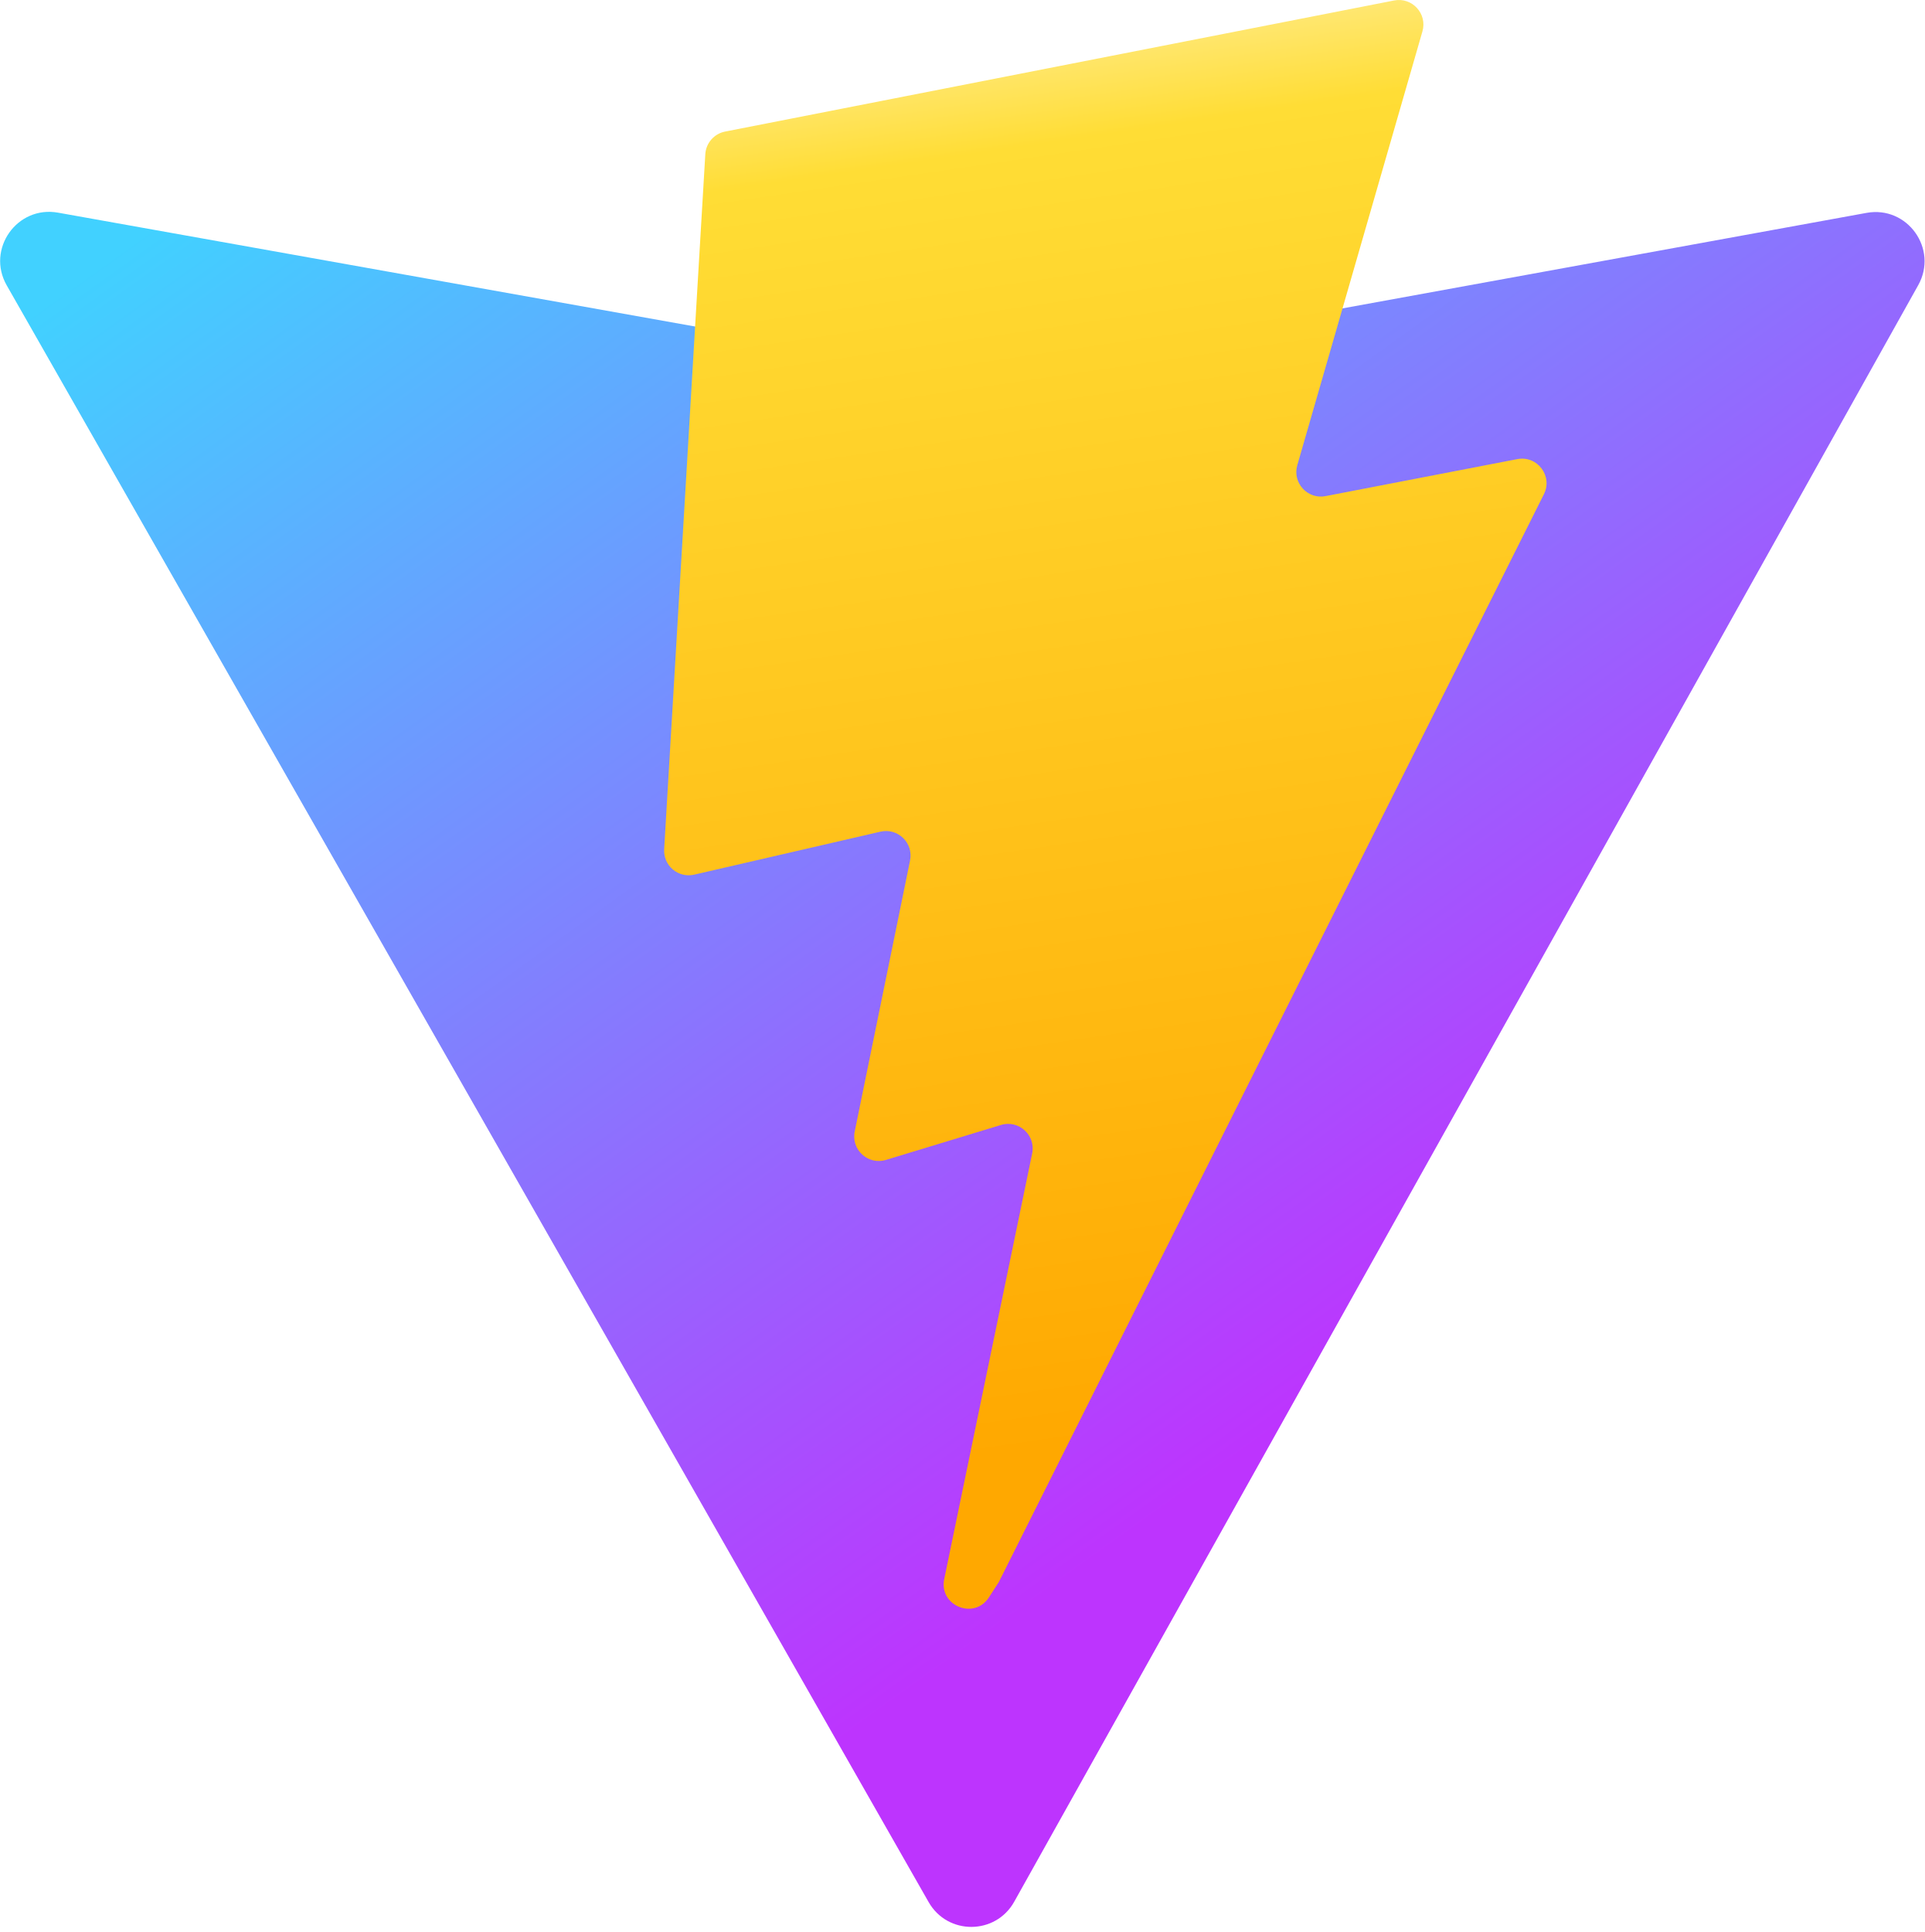
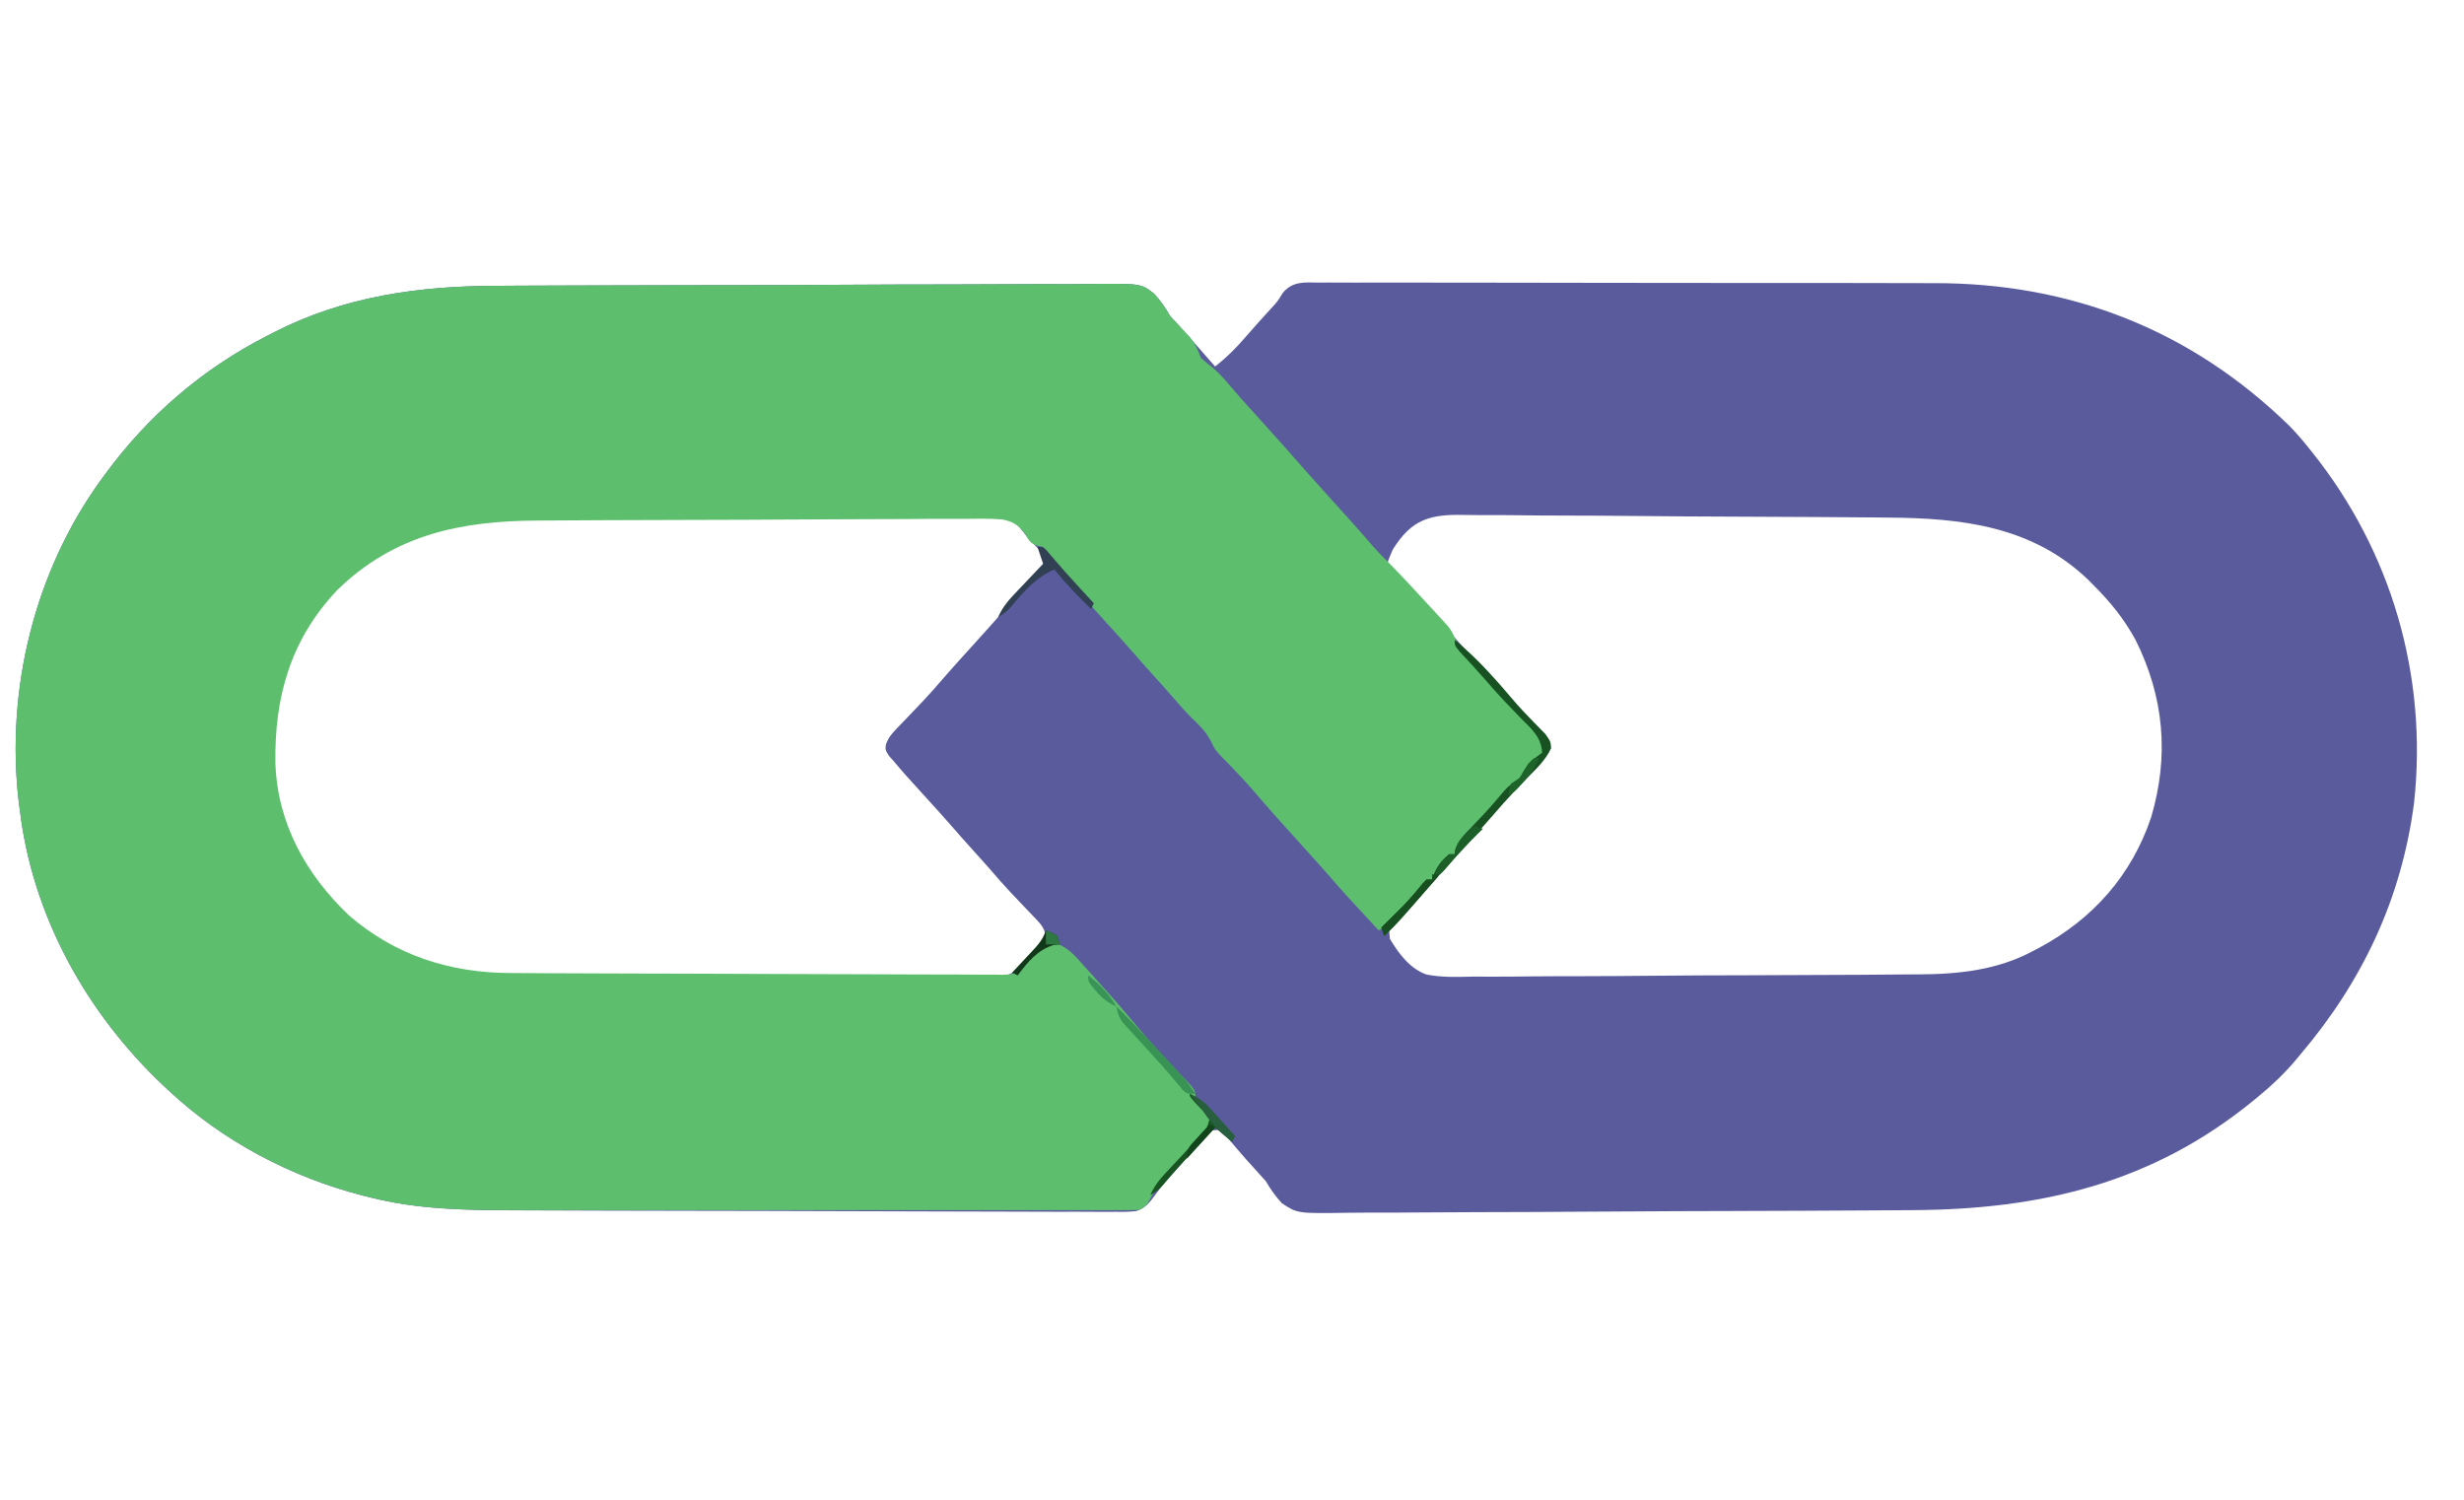
- <svg xmlns="http://www.w3.org/2000/svg" aria-hidden="true" role="img" class="iconify iconify--logos" width="31.88" height="32" preserveAspectRatio="xMidYMid meet" viewBox="0 0 256 257">
-   <defs>
-     <linearGradient id="IconifyId1813088fe1fbc01fb466" x1="-.828%" x2="57.636%" y1="7.652%" y2="78.411%">
-       <stop offset="0%" stop-color="#41D1FF" />
-       <stop offset="100%" stop-color="#BD34FE" />
-     </linearGradient>
-     <linearGradient id="IconifyId1813088fe1fbc01fb467" x1="43.376%" x2="50.316%" y1="2.242%" y2="89.03%">
-       <stop offset="0%" stop-color="#FFEA83" />
-       <stop offset="8.333%" stop-color="#FFDD35" />
-       <stop offset="100%" stop-color="#FFA800" />
-     </linearGradient>
-   </defs>
-   <path fill="url(#IconifyId1813088fe1fbc01fb466)" d="M255.153 37.938L134.897 252.976c-2.483 4.44-8.862 4.466-11.382.048L.875 37.958c-2.746-4.814 1.371-10.646 6.827-9.67l120.385 21.517a6.537 6.537 0 0 0 2.322-.004l117.867-21.483c5.438-.991 9.574 4.796 6.877 9.62Z" />
-   <path fill="url(#IconifyId1813088fe1fbc01fb467)" d="M185.432.063L96.44 17.501a3.268 3.268 0 0 0-2.634 3.014l-5.474 92.456a3.268 3.268 0 0 0 3.997 3.378l24.777-5.718c2.318-.535 4.413 1.507 3.936 3.838l-7.361 36.047c-.495 2.426 1.782 4.5 4.151 3.78l15.304-4.649c2.372-.72 4.652 1.36 4.15 3.788l-11.698 56.621c-.732 3.542 3.979 5.473 5.943 2.437l1.313-2.028l72.516-144.72c1.215-2.423-.88-5.186-3.54-4.672l-25.505 4.922c-2.396.462-4.435-1.77-3.759-4.114l16.646-57.705c.677-2.35-1.37-4.583-3.769-4.113Z" />
+ <svg xmlns="http://www.w3.org/2000/svg" version="1.1" width="874" height="532">
+   <path d="M0 0 C1.009 -0.008 2.018 -0.016 3.057 -0.024 C6.444 -0.043 9.828 -0.02 13.214 0.004 C15.641 -0.001 18.067 -0.008 20.494 -0.018 C26.408 -0.035 32.321 -0.024 38.236 0 C45.141 0.028 52.047 0.024 58.952 0.02 C71.298 0.014 83.643 0.037 95.988 0.076 C107.922 0.114 119.856 0.128 131.791 0.117 C144.808 0.105 157.826 0.105 170.844 0.128 C172.239 0.13 173.634 0.133 175.03 0.135 C175.716 0.137 176.402 0.138 177.109 0.139 C181.901 0.147 186.693 0.146 191.485 0.142 C197.974 0.137 204.463 0.155 210.952 0.186 C213.316 0.195 215.68 0.197 218.044 0.191 C266.674 0.093 309.243 16.819 344.063 50.748 C346.573 53.296 348.839 55.948 351.063 58.748 C351.704 59.546 351.704 59.546 352.358 60.359 C380.358 95.428 393.19 139.615 388.375 184.311 C384.027 218.255 370.095 247.821 348.063 273.748 C347.455 274.479 346.848 275.21 346.223 275.963 C342.199 280.716 337.877 284.806 333.063 288.748 C332.563 289.16 332.064 289.572 331.55 289.996 C295.657 319.436 256.043 328.776 210.445 329.021 C208.054 329.037 205.662 329.053 203.271 329.07 C181.549 329.214 159.825 329.29 138.102 329.349 C135.203 329.357 132.303 329.365 129.404 329.373 C128.683 329.375 127.962 329.377 127.22 329.379 C115.529 329.414 103.838 329.487 92.147 329.574 C80.12 329.663 68.093 329.715 56.065 329.73 C49.321 329.74 42.579 329.766 35.835 329.836 C29.497 329.9 23.161 329.917 16.823 329.898 C14.5 329.899 12.176 329.917 9.853 329.954 C-7.712 330.217 -7.712 330.217 -13.273 326.546 C-15.55 324.05 -17.25 321.663 -18.937 318.748 C-19.796 317.797 -20.655 316.846 -21.539 315.866 C-22.207 315.126 -22.875 314.386 -23.562 313.623 C-24.3 312.809 -25.037 311.994 -25.797 311.155 C-27.206 309.571 -28.592 307.967 -29.953 306.342 C-30.873 305.244 -30.873 305.244 -31.812 304.123 C-32.346 303.471 -32.88 302.819 -33.43 302.147 C-34.961 300.408 -34.961 300.408 -37.937 300.748 C-39.971 302.699 -41.828 304.642 -43.687 306.748 C-44.224 307.344 -44.76 307.939 -45.313 308.552 C-46.863 310.276 -48.402 312.01 -49.937 313.748 C-50.641 314.54 -51.345 315.331 -52.07 316.147 C-55.236 319.665 -55.236 319.665 -58.069 323.443 C-60.087 326.23 -61.7 328.372 -65.07 329.397 C-67.667 329.637 -70.186 329.658 -72.794 329.604 C-74.276 329.615 -74.276 329.615 -75.789 329.626 C-79.098 329.642 -82.406 329.608 -85.716 329.575 C-88.09 329.576 -90.463 329.581 -92.837 329.588 C-98.619 329.597 -104.399 329.574 -110.18 329.537 C-116.927 329.494 -123.674 329.49 -130.422 329.488 C-142.48 329.482 -154.537 329.444 -166.594 329.386 C-178.258 329.331 -189.922 329.295 -201.586 329.284 C-202.66 329.283 -202.66 329.283 -203.757 329.282 C-205.201 329.28 -206.644 329.279 -208.088 329.277 C-208.8 329.277 -209.513 329.276 -210.247 329.275 C-210.958 329.275 -211.668 329.274 -212.401 329.273 C-223.556 329.262 -234.711 329.235 -245.866 329.205 C-249.224 329.196 -252.581 329.188 -255.938 329.182 C-263.604 329.167 -271.27 329.142 -278.936 329.103 C-281.249 329.092 -283.561 329.085 -285.874 329.081 C-302.907 329.05 -320.021 328.729 -336.625 324.498 C-337.496 324.282 -338.367 324.066 -339.264 323.843 C-364.631 317.326 -388.758 304.627 -407.937 286.748 C-408.577 286.153 -409.217 285.557 -409.876 284.943 C-437.272 259.122 -456.53 224.528 -460.937 186.748 C-461.047 185.96 -461.157 185.171 -461.27 184.358 C-465.978 144.427 -455.662 102.306 -431.937 69.748 C-431.353 68.941 -431.353 68.941 -430.756 68.118 C-415.427 47.183 -396.055 30.515 -372.937 18.748 C-372.327 18.432 -371.717 18.115 -371.088 17.789 C-345.871 4.825 -319.231 1.147 -291.175 1.136 C-288.674 1.12 -286.173 1.104 -283.672 1.085 C-276.952 1.042 -270.232 1.024 -263.511 1.014 C-259.306 1.007 -255.1 0.994 -250.894 0.98 C-239.214 0.941 -227.534 0.908 -215.853 0.902 C-215.111 0.901 -214.368 0.901 -213.603 0.901 C-212.098 0.9 -210.593 0.899 -209.088 0.898 C-208.341 0.898 -207.594 0.898 -206.824 0.897 C-206.077 0.897 -205.329 0.897 -204.558 0.896 C-192.399 0.889 -180.24 0.835 -168.08 0.76 C-155.551 0.684 -143.022 0.645 -130.493 0.645 C-123.475 0.644 -116.459 0.627 -109.442 0.569 C-102.856 0.515 -96.271 0.512 -89.685 0.544 C-87.272 0.548 -84.858 0.534 -82.445 0.503 C-63.249 0.265 -63.249 0.265 -58.55 3.954 C-56.27 6.451 -54.6 8.817 -52.937 11.748 C-51.65 13.175 -51.65 13.175 -50.336 14.631 C-45.824 19.631 -41.354 24.664 -36.937 29.748 C-32.757 26.485 -29.301 23.027 -25.863 18.995 C-23.024 15.683 -20.08 12.469 -17.148 9.241 C-14.83 6.752 -14.83 6.752 -12.92 3.639 C-9.364 -0.591 -5.199 -0.081 0 0 Z M-351.293 110.862 C-367.29 129.214 -372.398 150.146 -371.156 173.963 C-369.789 191.375 -361.667 207.059 -349.937 219.748 C-349.352 220.402 -348.767 221.056 -348.164 221.729 C-333.479 237.345 -312.27 245.164 -291.184 245.875 C-286.467 245.976 -281.75 246.022 -277.032 246.068 C-275.218 246.089 -273.403 246.111 -271.589 246.132 C-255.082 246.319 -238.574 246.422 -222.066 246.504 C-210.982 246.56 -199.899 246.641 -188.816 246.784 C-179.124 246.909 -169.433 246.988 -159.741 247.012 C-154.619 247.026 -149.499 247.062 -144.378 247.153 C-139.558 247.238 -134.741 247.261 -129.921 247.237 C-128.16 247.239 -126.399 247.263 -124.639 247.312 C-114.144 247.629 -114.144 247.629 -105.106 242.895 C-101.895 239.756 -99.229 236.618 -96.937 232.748 C-97.115 229.478 -98.401 227.897 -100.633 225.577 C-101.18 224.999 -101.728 224.421 -102.292 223.826 C-102.876 223.223 -103.46 222.62 -104.062 221.998 C-105.259 220.739 -106.454 219.478 -107.648 218.217 C-108.222 217.615 -108.795 217.013 -109.386 216.393 C-111.754 213.883 -114.011 211.282 -116.266 208.67 C-118.295 206.337 -120.365 204.043 -122.437 201.748 C-125.108 198.79 -127.76 195.819 -130.375 192.811 C-133.186 189.583 -136.053 186.411 -138.937 183.248 C-147.399 173.962 -147.399 173.962 -150.937 169.748 C-151.516 169.097 -152.095 168.446 -152.691 167.776 C-153.937 165.748 -153.937 165.748 -153.697 163.834 C-152.825 161.439 -151.788 160.187 -150.023 158.358 C-149.431 157.735 -148.838 157.112 -148.227 156.47 C-147.595 155.819 -146.963 155.169 -146.312 154.498 C-145.024 153.146 -143.736 151.794 -142.449 150.44 C-141.835 149.797 -141.22 149.154 -140.587 148.491 C-138.168 145.936 -135.863 143.292 -133.566 140.627 C-129.328 135.738 -124.946 130.973 -120.609 126.17 C-116.627 121.755 -112.664 117.326 -108.777 112.827 C-107.381 111.249 -105.95 109.702 -104.504 108.17 C-103.678 107.289 -102.851 106.407 -102 105.498 C-101.228 104.689 -100.456 103.879 -99.66 103.045 C-97.537 100.694 -97.537 100.694 -97.937 96.748 C-99.314 94.707 -99.314 94.707 -101.187 92.811 C-103.213 90.634 -104.989 88.668 -106.598 86.156 C-109.201 83.477 -110.522 83.158 -114.195 83.094 C-115.235 83.114 -115.235 83.114 -116.296 83.134 C-117.04 83.128 -117.783 83.122 -118.549 83.116 C-121.043 83.104 -123.535 83.126 -126.028 83.149 C-127.816 83.147 -129.603 83.143 -131.391 83.137 C-136.251 83.127 -141.111 83.148 -145.971 83.176 C-151.067 83.199 -156.163 83.196 -161.259 83.197 C-169.831 83.202 -178.402 83.225 -186.974 83.261 C-196.85 83.303 -206.727 83.321 -216.604 83.324 C-227.146 83.328 -237.688 83.347 -248.23 83.371 C-251.25 83.377 -254.271 83.381 -257.292 83.384 C-262.069 83.39 -266.846 83.407 -271.623 83.431 C-273.364 83.438 -275.106 83.442 -276.847 83.443 C-305.735 83.458 -330.506 89.199 -351.293 110.862 Z M26.063 94.748 C25.343 96.393 24.655 98.054 24.063 99.748 C24.487 100.161 24.911 100.573 25.348 100.998 C29.132 104.725 32.711 108.56 36.18 112.58 C38.278 114.997 40.417 117.374 42.563 119.748 C45.233 122.707 47.886 125.678 50.5 128.686 C54.153 132.881 57.908 136.982 61.656 141.092 C64.208 143.909 66.713 146.759 69.188 149.643 C70.666 151.304 72.199 152.916 73.75 154.51 C74.447 155.236 74.447 155.236 75.158 155.977 C76.502 157.373 77.86 158.754 79.219 160.135 C81.063 162.748 81.063 162.748 81.258 165.123 C79.425 169.148 76.515 171.933 73.438 175.061 C72.149 176.404 70.861 177.748 69.574 179.092 C68.96 179.729 68.345 180.366 67.712 181.022 C65.284 183.564 62.986 186.207 60.691 188.87 C56.453 193.759 52.071 198.524 47.734 203.327 C43.752 207.742 39.789 212.17 35.902 216.67 C34.506 218.248 33.075 219.795 31.629 221.327 C30.803 222.208 29.976 223.09 29.125 223.998 C28.353 224.808 27.581 225.618 26.785 226.452 C24.663 228.803 24.663 228.803 25.063 232.748 C28.117 237.928 32.165 243.379 38.033 245.441 C43.563 246.53 49.166 246.297 54.774 246.174 C56.651 246.177 58.528 246.186 60.406 246.199 C65.479 246.219 70.55 246.166 75.623 246.097 C80.953 246.036 86.282 246.041 91.612 246.038 C100.566 246.023 109.519 245.964 118.472 245.873 C129.924 245.758 141.374 245.717 152.826 245.699 C162.716 245.683 172.606 245.633 182.496 245.577 C185.652 245.561 188.808 245.549 191.964 245.538 C196.949 245.518 201.934 245.477 206.919 245.42 C208.736 245.403 210.553 245.391 212.37 245.387 C226.661 245.346 240.556 243.938 253.375 236.998 C254.033 236.655 254.69 236.311 255.367 235.957 C274.414 225.747 288.15 210.267 295.063 189.748 C301.543 167.911 299.703 147.008 289.5 126.627 C285.552 119.453 280.838 113.533 275.063 107.748 C274.302 106.976 273.541 106.204 272.758 105.409 C252.869 86.335 227.822 83.504 201.514 83.347 C199.715 83.329 197.916 83.311 196.117 83.292 C190.279 83.236 184.44 83.199 178.602 83.166 C177.105 83.157 177.105 83.157 175.577 83.148 C166.15 83.093 156.722 83.044 147.295 83.014 C135.29 82.976 123.287 82.901 111.283 82.774 C102.807 82.688 94.331 82.645 85.855 82.632 C80.805 82.624 75.756 82.597 70.707 82.524 C65.963 82.457 61.223 82.443 56.479 82.468 C54.745 82.468 53.01 82.449 51.276 82.41 C39.263 82.154 32.713 83.969 26.063 94.748 Z " fill="#5A5B9C" transform="translate(467.9375,100.2516)" />
+   <path d="M0 0 C2.501 -0.015 5.002 -0.032 7.503 -0.05 C14.223 -0.094 20.943 -0.112 27.663 -0.122 C31.869 -0.129 36.075 -0.142 40.28 -0.156 C51.961 -0.195 63.641 -0.228 75.321 -0.234 C76.064 -0.234 76.807 -0.235 77.572 -0.235 C79.077 -0.236 80.582 -0.236 82.087 -0.237 C82.834 -0.238 83.581 -0.238 84.35 -0.238 C85.098 -0.239 85.846 -0.239 86.616 -0.239 C98.776 -0.246 110.935 -0.301 123.094 -0.375 C135.623 -0.451 148.152 -0.49 160.682 -0.491 C167.699 -0.492 174.716 -0.509 181.733 -0.567 C188.319 -0.621 194.903 -0.624 201.489 -0.591 C203.903 -0.588 206.316 -0.601 208.73 -0.633 C227.926 -0.871 227.926 -0.871 232.618 2.814 C234.896 5.312 236.565 7.688 238.237 10.613 C239.13 11.639 240.051 12.642 241.014 13.601 C241.727 14.368 242.44 15.135 243.175 15.925 C243.905 16.705 244.636 17.485 245.389 18.289 C247.283 20.671 248.144 22.8 249.237 25.613 C250.65 26.829 252.07 28.039 253.542 29.183 C256.095 31.336 258.162 33.847 260.327 36.382 C262.385 38.786 264.492 41.139 266.612 43.488 C267.37 44.328 268.128 45.169 268.909 46.035 C269.677 46.885 270.445 47.736 271.237 48.613 C276.007 53.895 280.756 59.192 285.432 64.558 C288.993 68.612 292.621 72.608 296.237 76.613 C301.051 81.944 305.854 87.277 310.534 92.726 C311.819 94.15 313.154 95.53 314.51 96.886 C320.255 102.631 325.724 108.647 331.237 114.613 C332.017 115.453 332.797 116.294 333.6 117.16 C334.202 117.825 334.804 118.49 335.425 119.175 C335.913 119.713 336.402 120.25 336.905 120.804 C338.237 122.613 338.237 122.613 339.491 125.367 C341.745 129.557 344.691 132.592 347.987 135.988 C349.257 137.322 350.527 138.656 351.796 139.992 C352.397 140.622 352.999 141.253 353.619 141.902 C356.018 144.438 358.31 147.055 360.569 149.714 C361.898 151.227 363.284 152.691 364.686 154.136 C365.528 155.015 366.37 155.895 367.237 156.8 C368.021 157.598 368.805 158.396 369.612 159.218 C371.237 161.613 371.237 161.613 371.167 164.257 C370.009 167.192 368.177 168.494 365.706 170.371 C364.048 171.631 364.048 171.631 362.862 173.988 C361.263 176.57 359.923 177.827 357.612 179.738 C353.248 183.401 349.829 187.593 346.315 192.062 C344.237 194.613 344.237 194.613 342.034 196.757 C340.007 198.583 340.007 198.583 339.237 201.613 C337.783 202.819 337.783 202.819 336.3 204.05 C333.437 206.445 332.764 207.457 331.237 210.613 C330.474 211.211 329.711 211.809 328.925 212.425 C326.128 214.702 324.504 216.93 322.491 219.871 C319.64 223.831 316.624 226.563 312.237 228.613 C300.269 215.721 300.269 215.721 294.936 209.562 C291.423 205.532 287.82 201.581 284.237 197.613 C275.672 188.128 275.672 188.128 271.737 183.613 C264.298 175.003 264.298 175.003 256.362 166.863 C254.237 164.613 254.237 164.613 252.862 161.738 C251.045 158.243 248.939 156.148 246.12 153.453 C243.632 151.021 241.391 148.413 239.12 145.781 C237.021 143.364 234.883 140.988 232.737 138.613 C230.067 135.654 227.414 132.684 224.8 129.675 C221.989 126.447 219.121 123.275 216.237 120.113 C212.789 116.332 209.383 112.524 206.034 108.656 C203.131 105.356 200.14 102.136 197.155 98.91 C195.237 96.613 195.237 96.613 194.225 94.378 C193.899 93.796 193.573 93.213 193.237 92.613 C192.612 92.494 191.986 92.375 191.342 92.253 C188.517 91.394 188.105 90.085 186.577 87.609 C184.011 84.582 182.646 83.699 178.713 82.873 C174.081 82.504 169.448 82.6 164.806 82.673 C163.018 82.672 161.23 82.667 159.442 82.66 C154.594 82.649 149.747 82.688 144.899 82.736 C139.811 82.778 134.723 82.777 129.635 82.781 C121.081 82.794 112.528 82.837 103.975 82.899 C93.036 82.98 82.099 83.015 71.16 83.034 C61.718 83.051 52.276 83.085 42.833 83.124 C40.817 83.132 38.8 83.14 36.784 83.147 C31.021 83.166 25.259 83.196 19.497 83.24 C17.76 83.252 16.024 83.261 14.287 83.267 C-13.071 83.36 -36.717 88.079 -57.103 107.886 C-73.76 125.483 -79.484 145.997 -79.068 169.585 C-78.267 190.801 -68.188 208.862 -53.013 223.3 C-36.514 237.555 -17.061 243.737 4.423 243.773 C5.195 243.779 5.967 243.784 6.762 243.789 C9.32 243.804 11.879 243.813 14.437 243.822 C16.283 243.831 18.128 243.841 19.973 243.851 C26.004 243.882 32.035 243.903 38.065 243.921 C39.606 243.926 39.606 243.926 41.179 243.931 C50.87 243.962 60.562 243.989 70.254 244.006 C82.636 244.028 95.019 244.07 107.401 244.139 C116.119 244.186 124.837 244.211 133.554 244.218 C138.759 244.223 143.963 244.238 149.167 244.278 C154.056 244.315 158.944 244.323 163.833 244.31 C165.627 244.31 167.421 244.32 169.216 244.341 C171.664 244.369 174.11 244.36 176.559 244.341 C177.625 244.366 177.625 244.366 178.713 244.392 C181.492 244.339 183.62 244.147 185.765 242.29 C187.317 240.489 187.317 240.489 189.237 237.613 C191.218 235.432 192.7 234.27 195.237 232.613 C201.289 233.556 204.316 237.373 208.175 241.738 C208.796 242.423 209.417 243.108 210.057 243.814 C211.795 245.737 213.519 247.672 215.237 249.613 C216.248 250.74 216.248 250.74 217.28 251.89 C219.378 254.257 221.431 256.661 223.475 259.074 C224.936 260.797 226.398 262.518 227.862 264.238 C228.617 265.127 228.617 265.127 229.387 266.034 C233.822 271.219 238.462 276.197 243.224 281.082 C247.237 285.287 247.237 285.287 247.237 288.613 C248.543 290.499 248.543 290.499 250.237 292.3 C251.072 293.234 251.072 293.234 251.925 294.187 C252.358 294.658 252.791 295.128 253.237 295.613 C251.942 298.444 250.553 300.567 248.409 302.82 C247.856 303.407 247.303 303.994 246.733 304.599 C245.869 305.503 245.869 305.503 244.987 306.425 C236.168 315.061 236.168 315.061 230.237 325.613 C227.872 327.978 227.439 327.863 224.233 327.864 C223.391 327.87 222.549 327.875 221.681 327.88 C220.285 327.874 220.285 327.874 218.861 327.867 C217.877 327.87 216.892 327.873 215.877 327.876 C212.556 327.884 209.235 327.878 205.913 327.872 C203.54 327.874 201.166 327.878 198.793 327.882 C192.998 327.89 187.204 327.889 181.409 327.883 C176.691 327.879 171.973 327.878 167.255 327.88 C166.583 327.881 165.912 327.881 165.22 327.881 C163.856 327.882 162.492 327.883 161.127 327.883 C148.315 327.889 135.502 327.882 122.689 327.872 C111.729 327.863 100.769 327.864 89.809 327.874 C77.068 327.884 64.328 327.888 51.587 327.882 C50.223 327.882 48.859 327.881 47.494 327.88 C46.823 327.88 46.152 327.88 45.46 327.879 C40.764 327.878 36.069 327.881 31.373 327.885 C25.019 327.891 18.665 327.887 12.311 327.876 C9.993 327.873 7.674 327.874 5.355 327.878 C-11.709 327.908 -28.816 327.601 -45.45 323.363 C-46.321 323.147 -47.192 322.93 -48.09 322.708 C-73.457 316.19 -97.583 303.491 -116.763 285.613 C-117.403 285.017 -118.042 284.421 -118.701 283.807 C-146.097 257.987 -165.355 223.392 -169.763 185.613 C-169.873 184.824 -169.982 184.035 -170.095 183.222 C-174.804 143.292 -164.488 101.17 -140.763 68.613 C-140.178 67.806 -140.178 67.806 -139.581 66.982 C-124.253 46.048 -104.88 29.38 -81.763 17.613 C-81.153 17.296 -80.543 16.98 -79.914 16.653 C-54.697 3.689 -28.056 0.011 0 0 Z " fill="#5DBF6E" transform="translate(176.7629,101.3872)" />
+   <path d="M0 0 C8.328 6.699 15.185 14.804 22.125 22.895 C23.604 24.555 25.137 26.168 26.688 27.762 C27.152 28.246 27.617 28.73 28.096 29.229 C29.439 30.624 30.797 32.006 32.156 33.387 C34 36 34 36 34.195 38.375 C32.363 42.4 29.453 45.184 26.375 48.312 C25.086 49.655 23.799 50.999 22.512 52.344 C21.897 52.981 21.283 53.617 20.65 54.273 C18.221 56.815 15.923 59.459 13.629 62.121 C9.39 67.01 5.008 71.776 0.672 76.578 C-2.743 80.365 -6.15 84.156 -9.5 88 C-20.385 100.487 -20.385 100.487 -25 105 C-25.33 104.01 -25.66 103.02 -26 102 C-21 97 -21 97 -18.562 94.625 C-15.983 91.983 -13.651 89.225 -11.332 86.355 C-10.892 85.908 -10.453 85.461 -10 85 C-9.34 85 -8.68 85 -8 85 C-7.753 84.257 -7.505 83.515 -7.25 82.75 C-5.895 79.77 -4.49 78.101 -2 76 C-1.34 76 -0.68 76 0 76 C0.059 75.459 0.119 74.917 0.18 74.359 C1.357 70.972 3.684 68.784 6.125 66.25 C7.13 65.184 8.134 64.118 9.137 63.051 C9.627 62.532 10.117 62.013 10.623 61.479 C12.991 58.936 15.228 56.281 17.465 53.621 C19 52 19 52 21.102 50.438 C23.174 49.057 23.174 49.057 24.438 46.562 C26.225 43.631 28.245 42.01 31 40 C30.764 34.386 27.089 31.462 23.375 27.688 C22.086 26.345 20.799 25.001 19.512 23.656 C18.897 23.019 18.283 22.383 17.65 21.727 C15.232 19.196 12.941 16.567 10.664 13.91 C7.758 10.574 4.731 7.346 1.723 4.102 C0 2 0 2 0 0 Z " fill="#185122" transform="translate(516,227)" />
+   <path d="M0 0 C2.927 1.309 4.872 2.662 7.016 5.039 C7.544 5.619 8.073 6.199 8.617 6.797 C9.156 7.4 9.695 8.003 10.25 8.625 C10.804 9.236 11.359 9.847 11.93 10.477 C13.292 11.98 14.647 13.489 16 15 C15.67 15.66 15.34 16.32 15 17 C13.02 15.35 11.04 13.7 9 12 C6.978 14.165 4.957 16.332 2.938 18.5 C2.343 19.138 1.748 19.777 1.135 20.435 C-2.545 24.398 -6.155 28.403 -9.633 32.547 C-11 34 -11 34 -14 36 C-12.384 32.076 -9.686 29.286 -6.812 26.25 C-5.821 25.184 -4.83 24.118 -3.84 23.051 C-3.356 22.532 -2.873 22.013 -2.375 21.479 C-0.52 19.484 1.311 17.47 3.125 15.438 C3.664 14.838 4.203 14.239 4.758 13.621 C6.213 11.905 6.213 11.905 7 9 C5.567 6.895 5.567 6.895 3.562 4.875 C0 1.068 0 1.068 0 0 Z " fill="#185322" transform="translate(422,388)" />
+   <path d="M0 0 C2 0 2 0 3.34 1.328 C3.867 1.962 4.394 2.597 4.938 3.25 C8.189 7.08 11.534 10.805 14.938 14.5 C15.434 15.04 15.931 15.581 16.443 16.138 C17.628 17.426 18.814 18.713 20 20 C19.67 20.66 19.34 21.32 19 22 C14.41 17.513 10.011 13.014 6 8 C-0.534 10.765 -4.952 15.899 -9.387 21.23 C-11 23 -11 23 -14 25 C-12.627 21.948 -11.04 19.752 -8.742 17.328 C-7.804 16.332 -7.804 16.332 -6.848 15.316 C-6.197 14.634 -5.546 13.953 -4.875 13.25 C-4.216 12.553 -3.558 11.855 -2.879 11.137 C-1.257 9.42 0.37 7.708 2 6 C1.34 4.02 0.68 2.04 0 0 Z " fill="#314052" transform="translate(368,194)" />
+   <path d="M0 0 C4.063 4.009 7.984 8.136 11.875 12.312 C12.493 12.976 13.112 13.64 13.749 14.323 C24.831 26.246 24.831 26.246 28 31 C25 31 25 31 23.527 29.637 C23.003 28.993 22.478 28.35 21.938 27.688 C19.032 24.217 16.058 20.838 13 17.5 C12.156 16.571 11.311 15.641 10.441 14.684 C8.913 13.004 7.38 11.329 5.84 9.66 C5.212 8.968 4.584 8.276 3.938 7.562 C3.39 6.966 2.842 6.369 2.277 5.754 C0.882 3.838 0.412 2.316 0 0 Z " fill="#389354" transform="translate(396,357)" />
+   <path d="M0 0 C0.66 0.33 1.32 0.66 2 1 C-11.971 17.083 -11.971 17.083 -17 22 C-17.33 21.01 -17.66 20.02 -18 19 C-13 14 -13 14 -10.562 11.625 C-7.983 8.983 -5.651 6.225 -3.332 3.355 C-2.892 2.908 -2.453 2.461 -2 2 C-1.34 2 -0.68 2 0 2 C0 1.34 0 0.68 0 0 Z " fill="#174F21" transform="translate(508,310)" />
+   <path d="M0 0 C0.99 0.33 1.98 0.66 3 1 C2.256 1.727 2.256 1.727 1.496 2.469 C-2.749 6.658 -6.753 10.934 -10.555 15.531 C-11.27 16.258 -11.27 16.258 -12 17 C-12.66 17 -13.32 17 -14 17 C-12.715 14.133 -11.429 12.024 -9 10 C-8.34 10 -7.68 10 -7 10 C-6.898 9.407 -6.796 8.814 -6.691 8.203 C-5.886 5.638 -4.884 4.573 -2.938 2.75 C-2.39 2.229 -1.842 1.708 -1.277 1.172 C-0.856 0.785 -0.434 0.398 0 0 Z " fill="#1C5F28" transform="translate(523,293)" />
+   <path d="M0 0 C1.938 0.812 1.938 0.812 4 2 C4.33 2.99 4.66 3.98 5 5 C4.299 5.062 3.598 5.124 2.875 5.188 C-2.888 6.816 -6.534 11.334 -10 16 C-10.66 15.67 -11.32 15.34 -12 15 C-11.218 14.169 -10.435 13.337 -9.629 12.48 C-8.607 11.383 -7.584 10.285 -6.562 9.188 C-6.046 8.64 -5.53 8.093 -4.998 7.529 C-2.689 5.039 -1.086 3.259 0 0 Z " fill="#113818" transform="translate(371,330)" />
+   <path d="M0 0 C2.927 1.309 4.872 2.662 7.016 5.039 C7.544 5.619 8.073 6.199 8.617 6.797 C9.425 7.702 9.425 7.702 10.25 8.625 C10.804 9.236 11.359 9.847 11.93 10.477 C13.292 11.98 14.647 13.489 16 15 C15.67 15.66 15.34 16.32 15 17 C10.439 13.387 7.087 10.002 4 5 C2.685 3.319 1.357 1.648 0 0 Z " fill="#28603F" transform="translate(422,388)" />
+   <path d="M0 0 C0.66 0 1.32 0 2 0 C0.57 3.183 -1.19 5.579 -3.5 8.188 C-4.108 8.882 -4.717 9.577 -5.344 10.293 C-7 12 -7 12 -9 13 C-8.688 11.125 -8.688 11.125 -8 9 C-7.01 8.34 -6.02 7.68 -5 7 C-3.97 5.352 -2.969 3.685 -2 2 C-1.34 1.34 -0.68 0.68 0 0 Z " fill="#1E642A" transform="translate(544,269)" />
+   <path d="M0 0 C0.66 0.33 1.32 0.66 2 1 C-1.3 4.63 -4.6 8.26 -8 12 C-8 8.241 -7.049 7.587 -4.562 4.875 C-3.924 4.171 -3.286 3.467 -2.629 2.742 C-1.764 1.817 -0.895 0.895 0 0 Z " fill="#13451C" transform="translate(429,399)" />
+   <path d="M0 0 C4.322 3.34 7.175 6.328 10 11 C6.851 9.631 4.952 8.125 2.75 5.5 C2.229 4.892 1.708 4.283 1.172 3.656 C0 2 0 2 0 0 Z " fill="#3A9357" transform="translate(386,346)" />
+   <path d="M0 0 C1.938 0.812 1.938 0.812 4 2 C4.33 2.99 4.66 3.98 5 5 C3.35 5 1.7 5 0 5 C0 3.35 0 1.7 0 0 Z " fill="#2D7941" transform="translate(371,330)" />
</svg>
